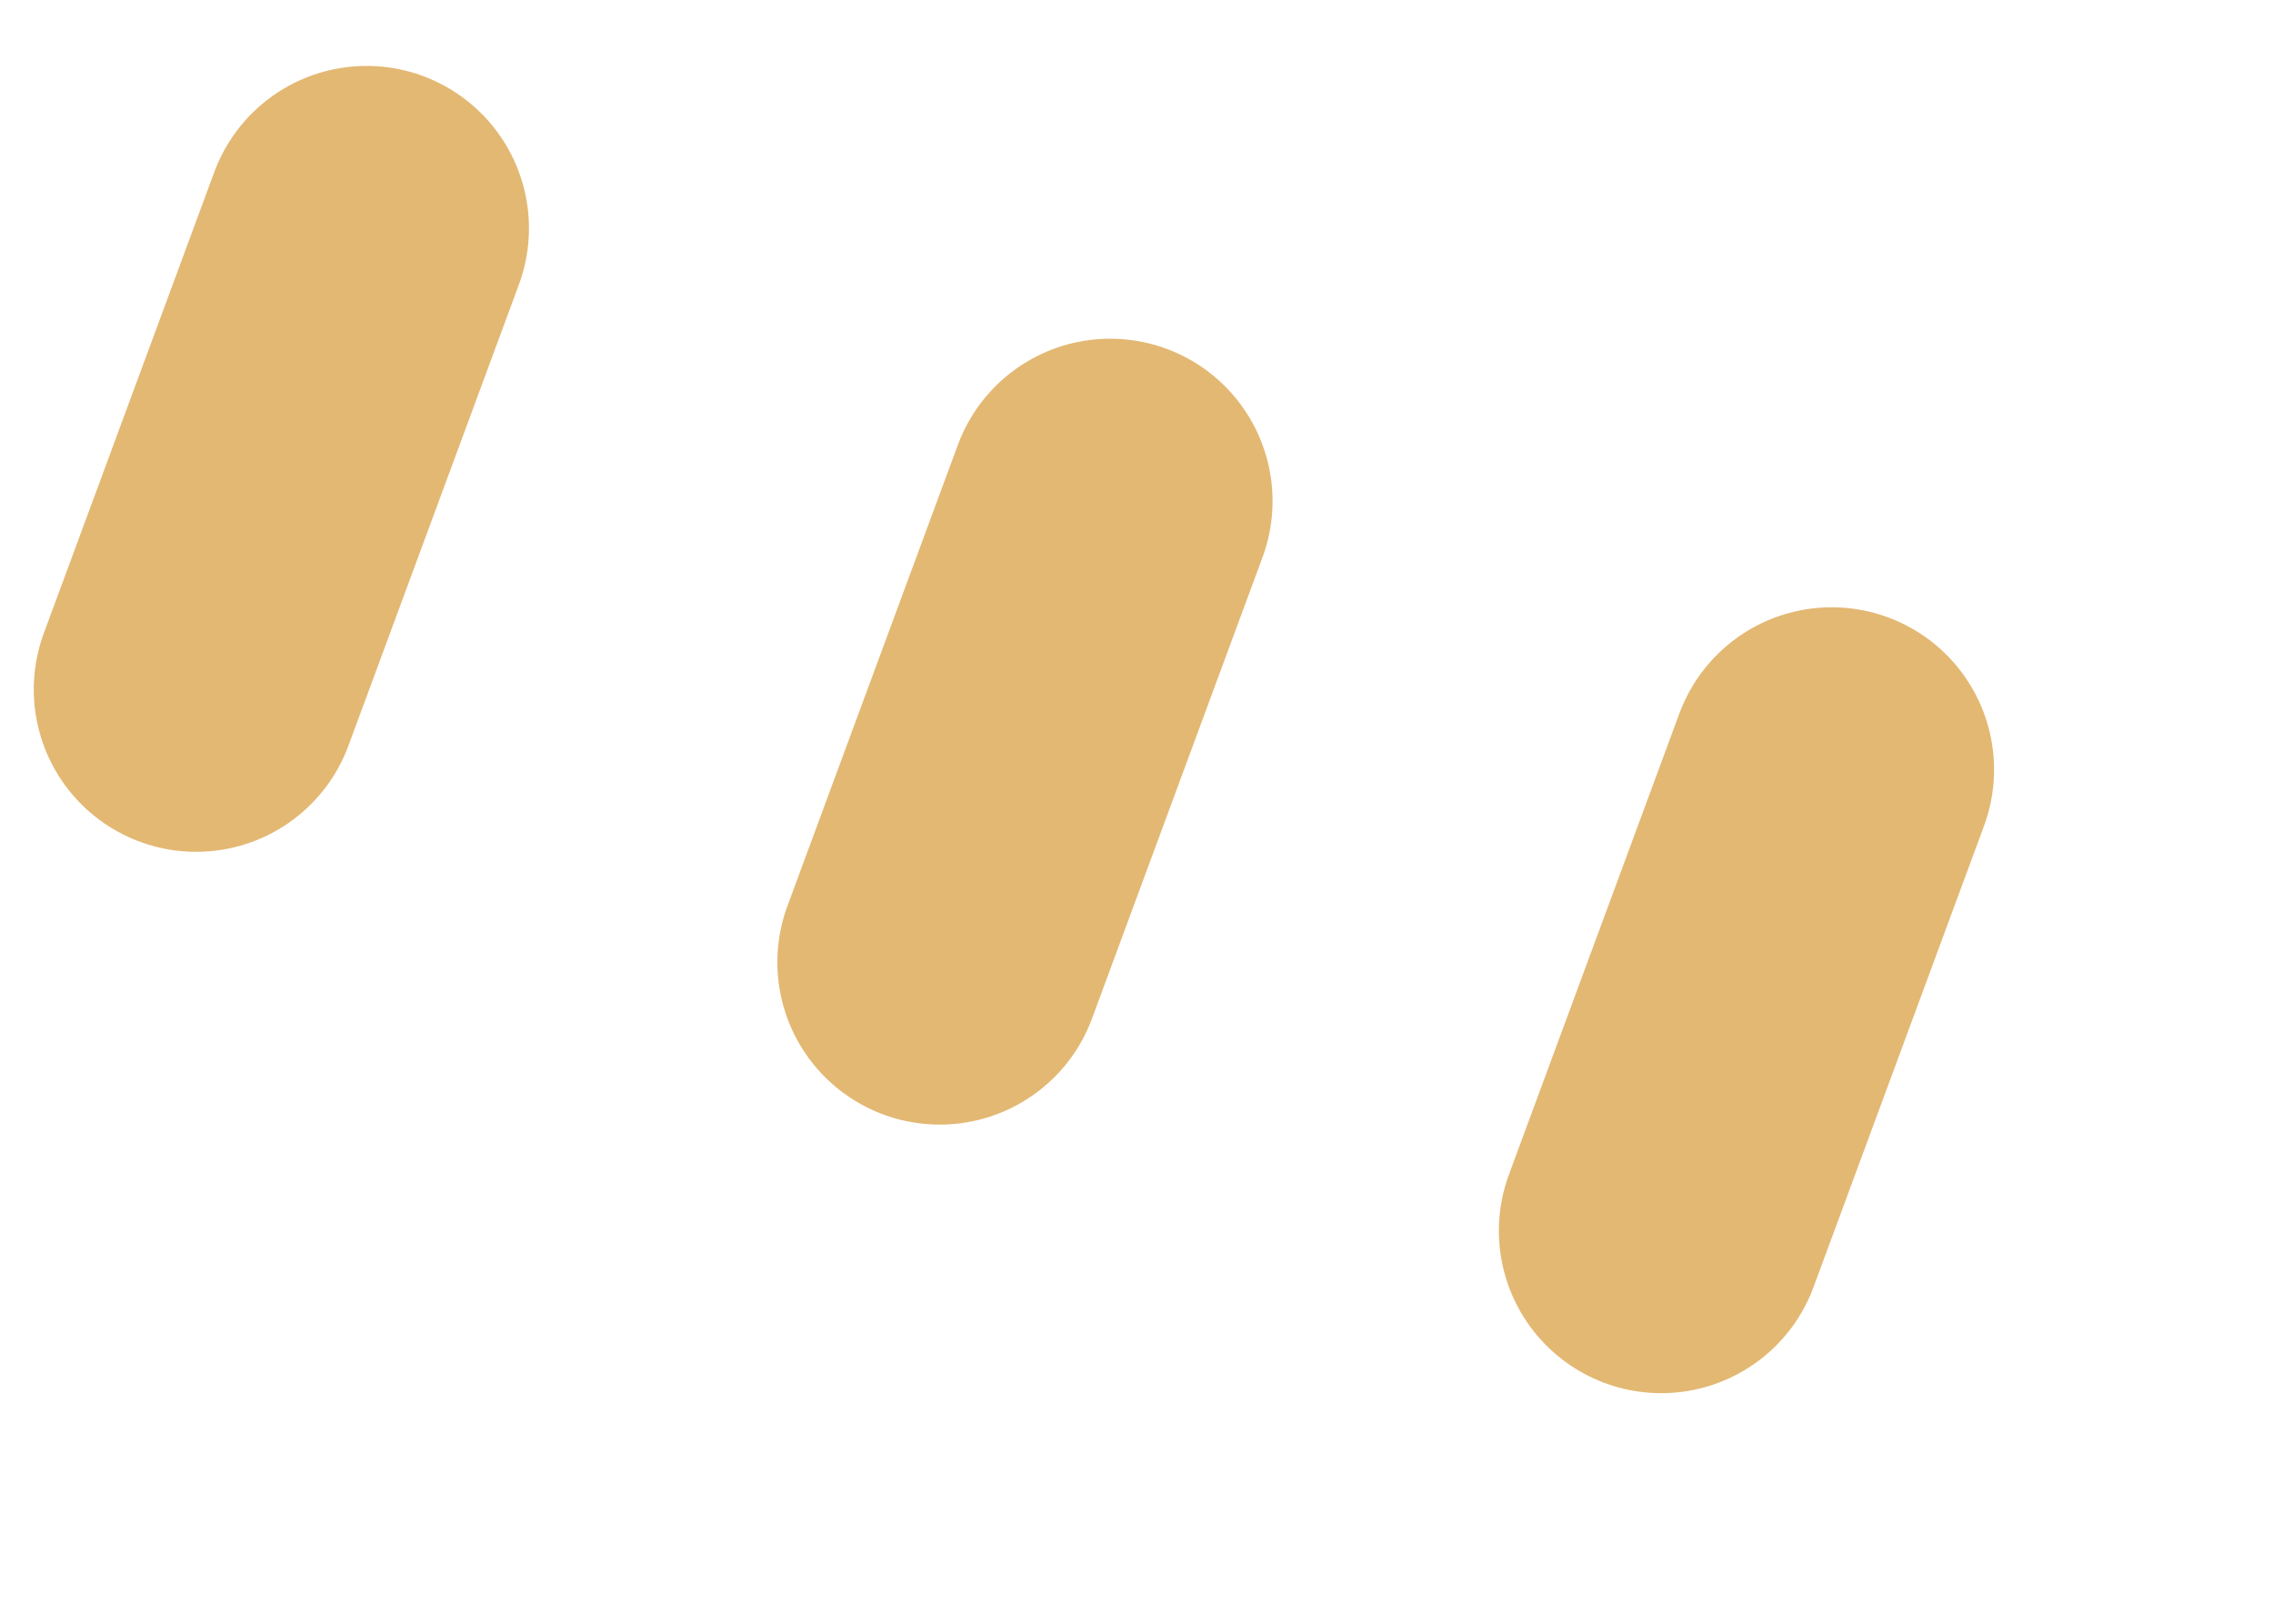
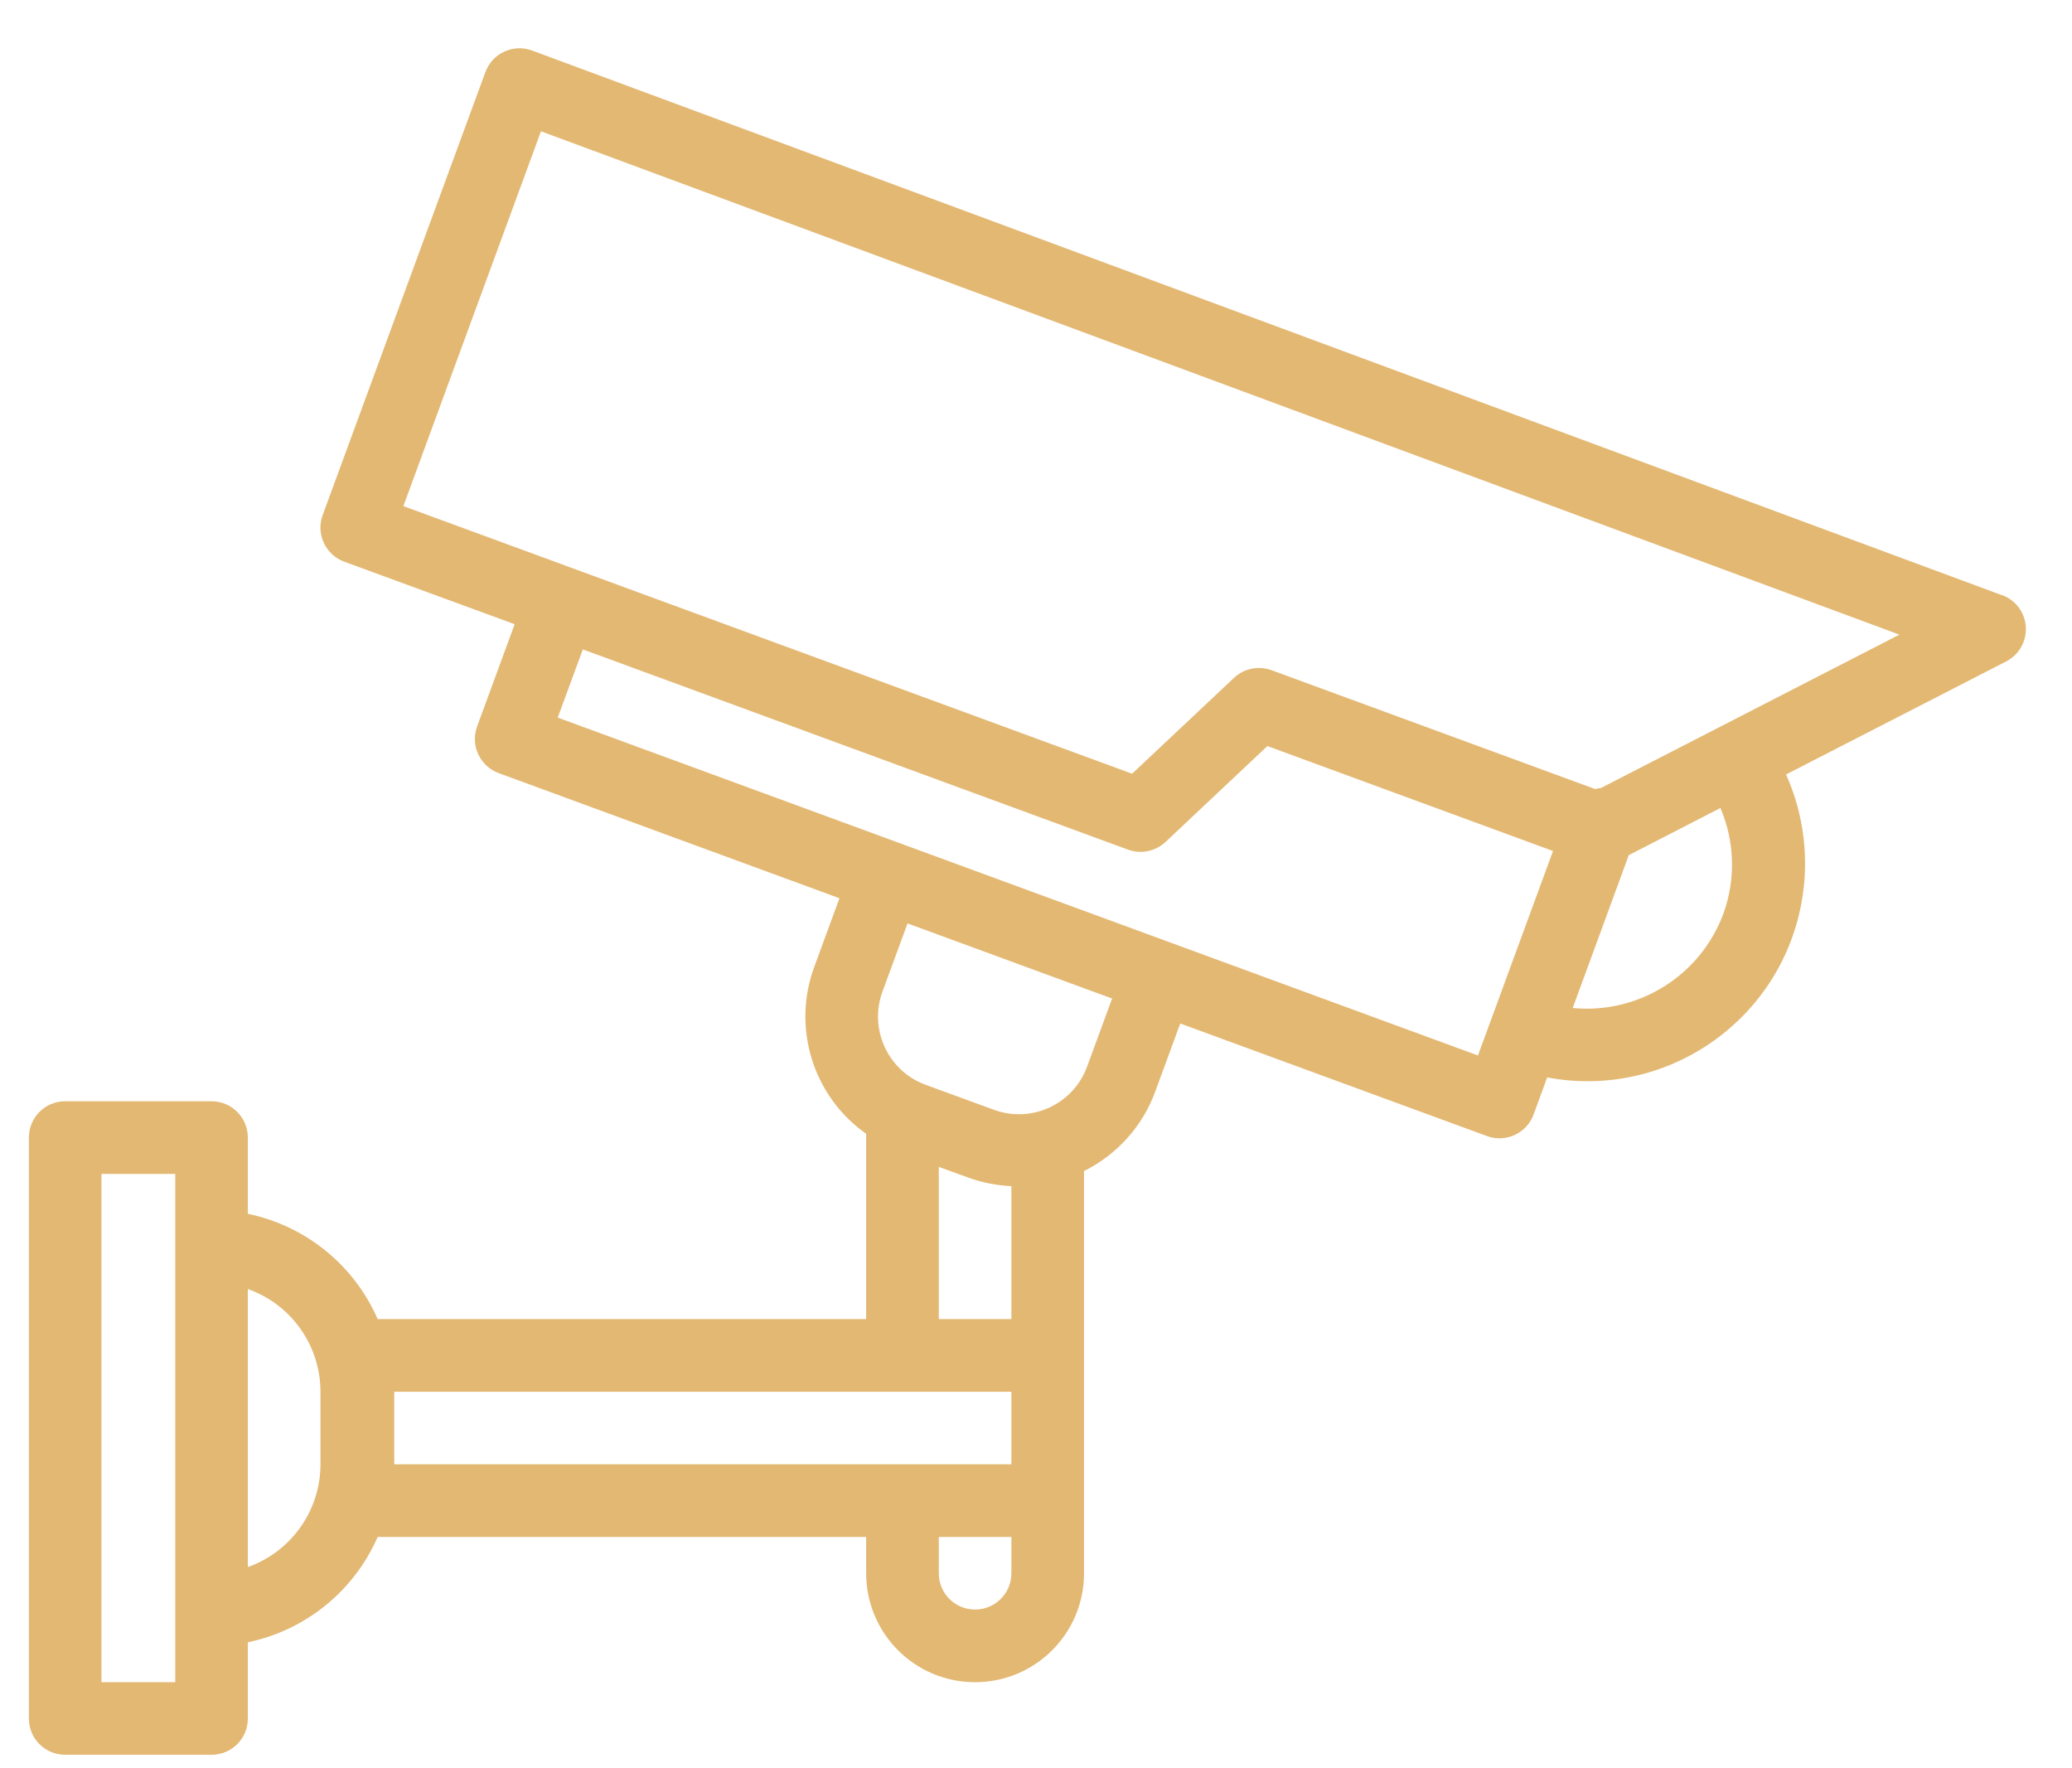
- <svg xmlns="http://www.w3.org/2000/svg" width="7" height="5" viewBox="0 0 7 5" fill="none">
-   <path d="M1.129 0.703L0.604 2.123M3.419 1.543L2.894 2.963M5.641 2.37L5.116 3.79" stroke="#E3B873" stroke-linecap="round" />
+ <svg xmlns="http://www.w3.org/2000/svg" width="34" height="29" viewBox="0 0 34 29" fill="none">
+   <path d="M32.851 9.766L8.731 0.829C8.422 0.715 8.079 0.873 7.966 1.182C7.965 1.182 7.965 1.182 7.965 1.183L5.295 8.451C5.181 8.759 5.34 9.102 5.648 9.216H5.649L8.445 10.242L7.829 11.92C7.716 12.229 7.874 12.571 8.183 12.685L13.775 14.738L13.364 15.857C12.991 16.859 13.339 17.987 14.213 18.603V21.643H6.197C5.809 20.756 5.015 20.112 4.067 19.916V18.665C4.067 18.336 3.801 18.069 3.471 18.069H1.069C0.74 18.069 0.474 18.336 0.474 18.665V28.197C0.474 28.526 0.74 28.792 1.069 28.792H3.471C3.801 28.792 4.067 28.526 4.067 28.197V26.946C5.015 26.749 5.809 26.105 6.197 25.218H14.213V25.814C14.213 26.801 15.013 27.601 16 27.601C16.988 27.601 17.788 26.801 17.788 25.814V19.214C18.329 18.945 18.748 18.48 18.956 17.912L19.367 16.793L24.4 18.64C24.466 18.665 24.535 18.677 24.605 18.677C24.855 18.677 25.079 18.521 25.165 18.287L25.388 17.678C27.327 18.043 29.194 16.767 29.558 14.829C29.693 14.113 29.606 13.372 29.308 12.707L32.919 10.853C33.212 10.703 33.328 10.344 33.178 10.051C33.11 9.918 32.994 9.816 32.854 9.764L32.851 9.766ZM15.405 19.146L15.898 19.325C16.122 19.405 16.358 19.451 16.596 19.462V21.643H15.405V19.146ZM2.876 27.601H1.665V19.261H2.876V27.601ZM5.259 24.026C5.258 24.784 4.781 25.458 4.067 25.712V21.15C4.781 21.403 5.258 22.078 5.259 22.835V24.026ZM6.469 22.835H16.596V24.026H6.469V22.835ZM16 26.409C15.671 26.409 15.405 26.143 15.405 25.814V25.218H16.596V25.814C16.596 26.143 16.329 26.409 16 26.409ZM18.249 16.383L17.838 17.502C17.611 18.119 16.927 18.436 16.309 18.209L15.188 17.799C14.571 17.572 14.254 16.887 14.481 16.269C14.481 16.269 14.481 16.269 14.481 16.269L14.892 15.151L17.912 16.26L18.249 16.383ZM24.252 17.318L9.152 11.774L9.564 10.655L18.511 13.941C18.723 14.018 18.96 13.969 19.125 13.815L20.797 12.241L25.484 13.963L24.252 17.318ZM28.28 14.99C27.903 16.008 26.887 16.644 25.807 16.539L26.727 14.031L28.231 13.257C28.466 13.808 28.484 14.427 28.28 14.99ZM26.269 12.93C26.238 12.933 26.206 12.938 26.176 12.947L20.864 10.996C20.652 10.919 20.415 10.967 20.25 11.121L18.577 12.695L6.619 8.304L8.877 2.154L31.168 10.413L26.269 12.93Z" fill="#E3B873" />
</svg>
